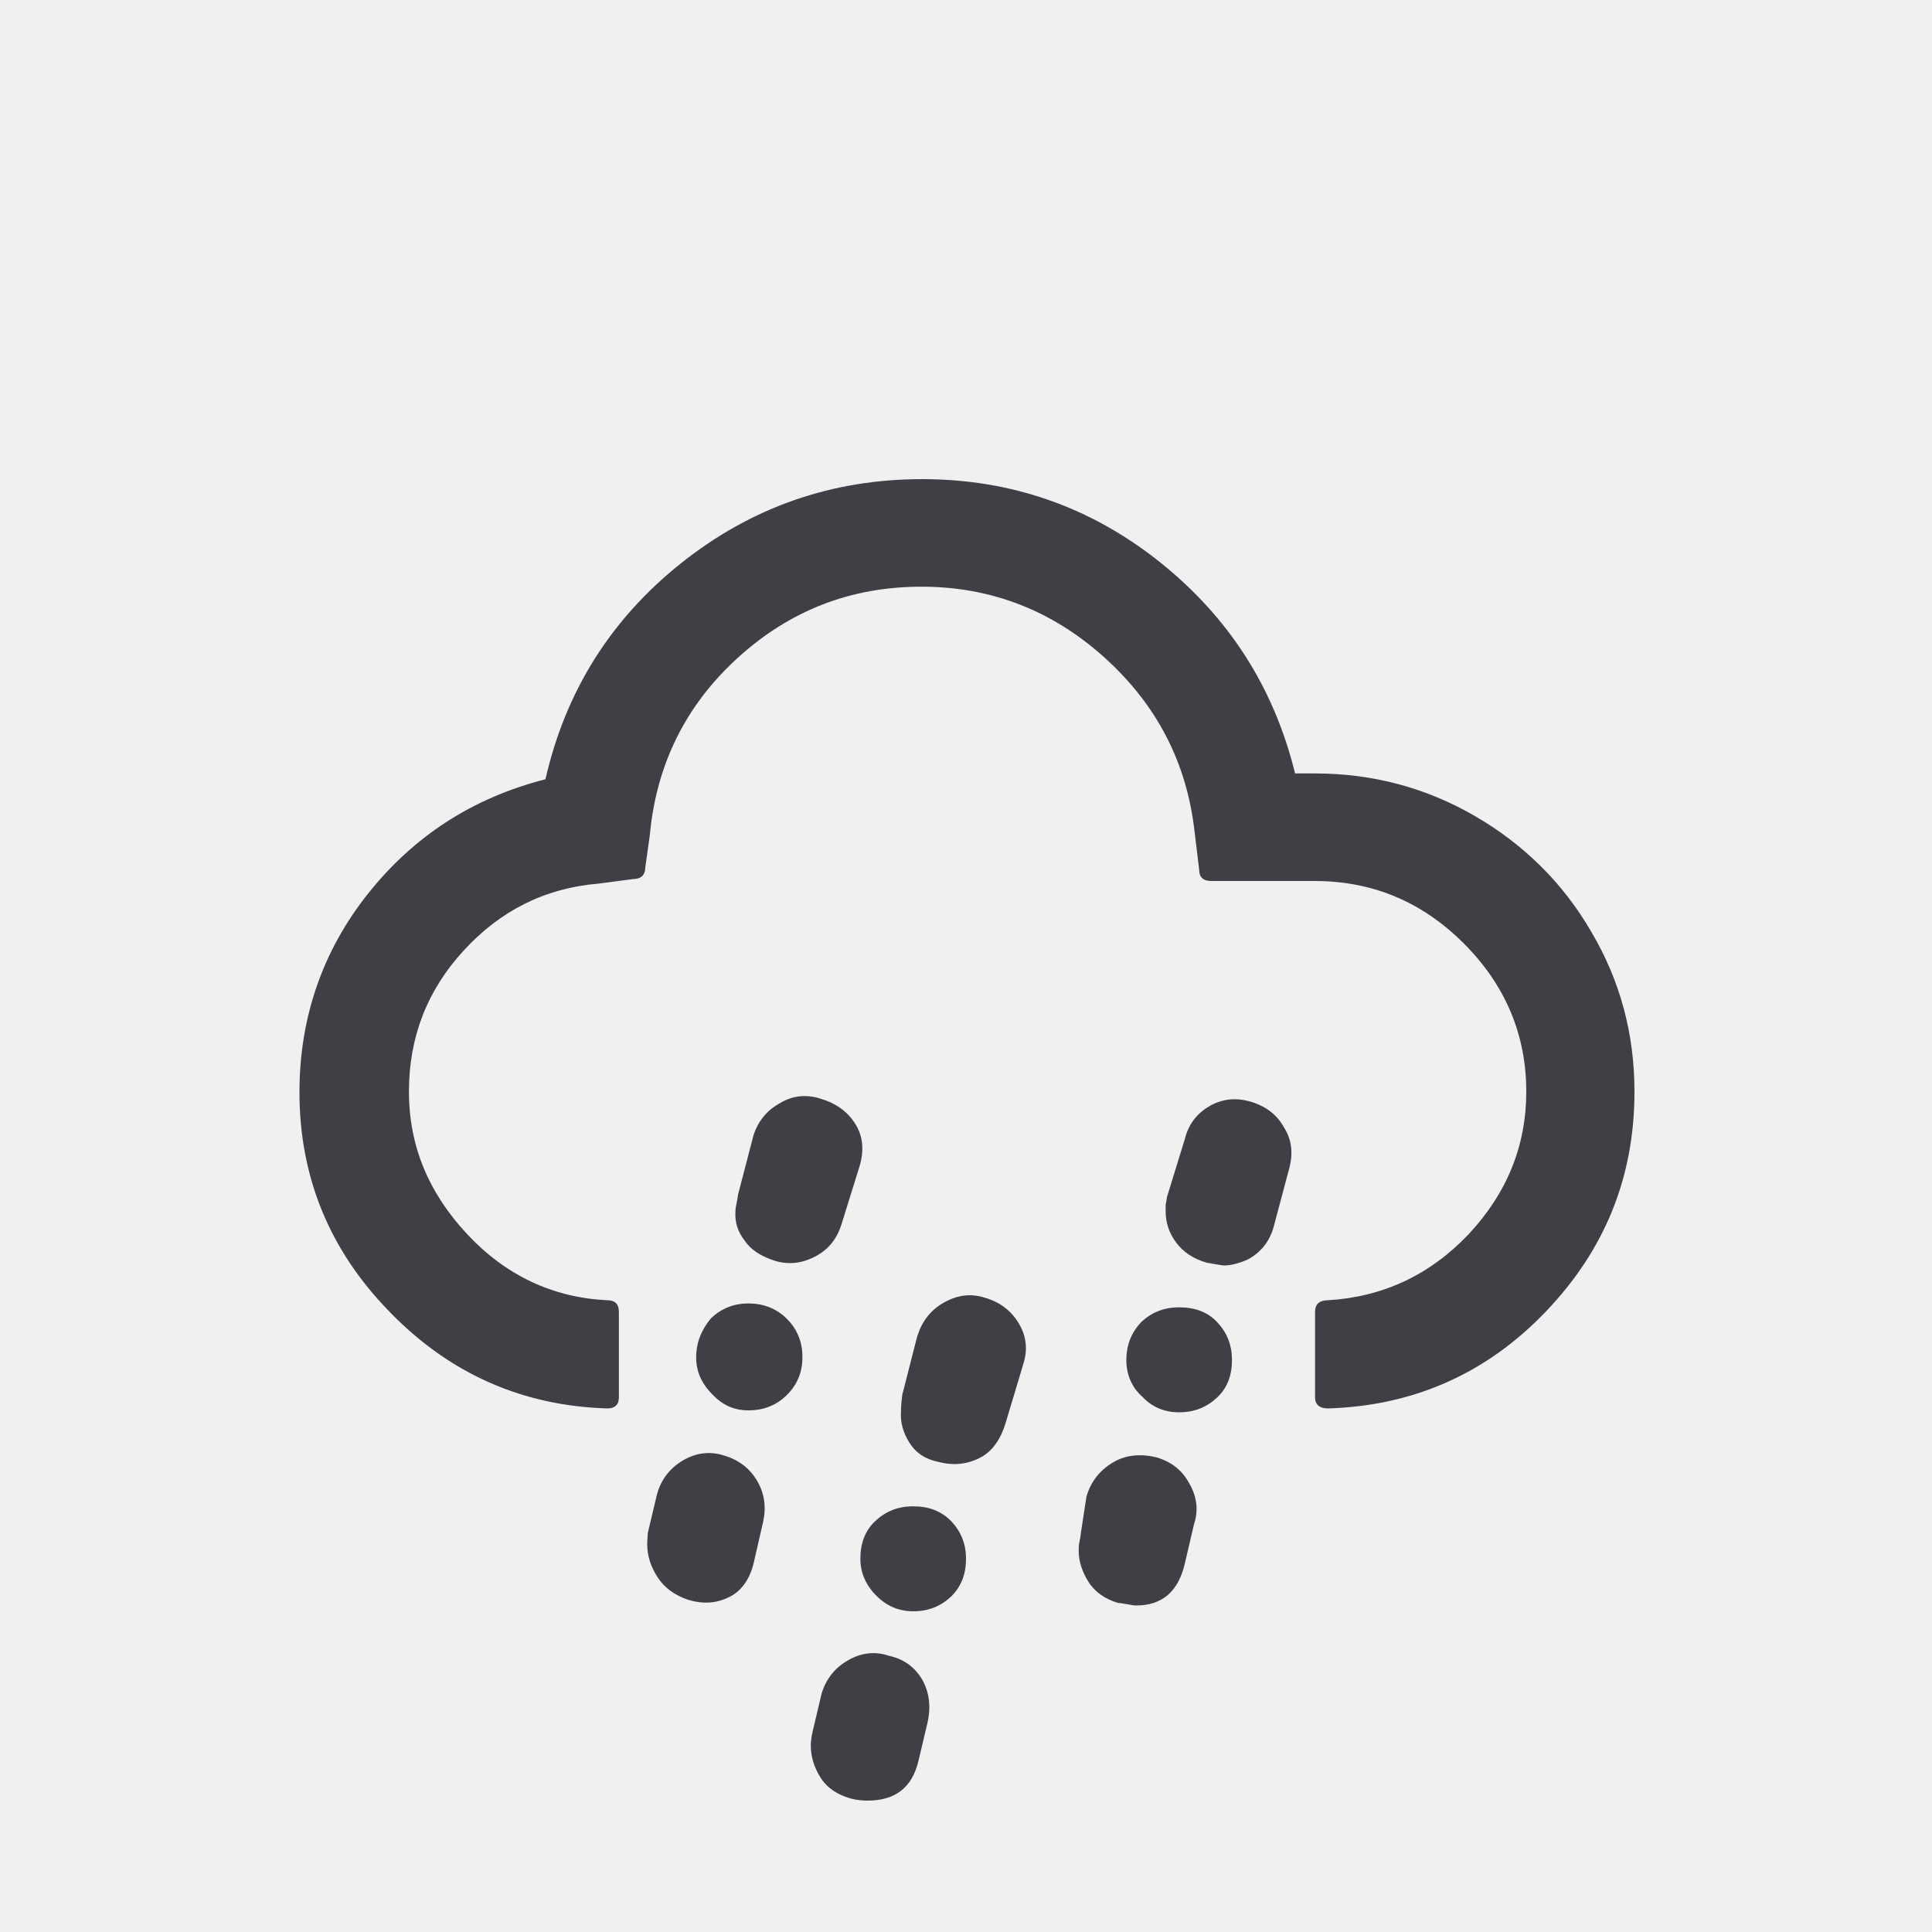
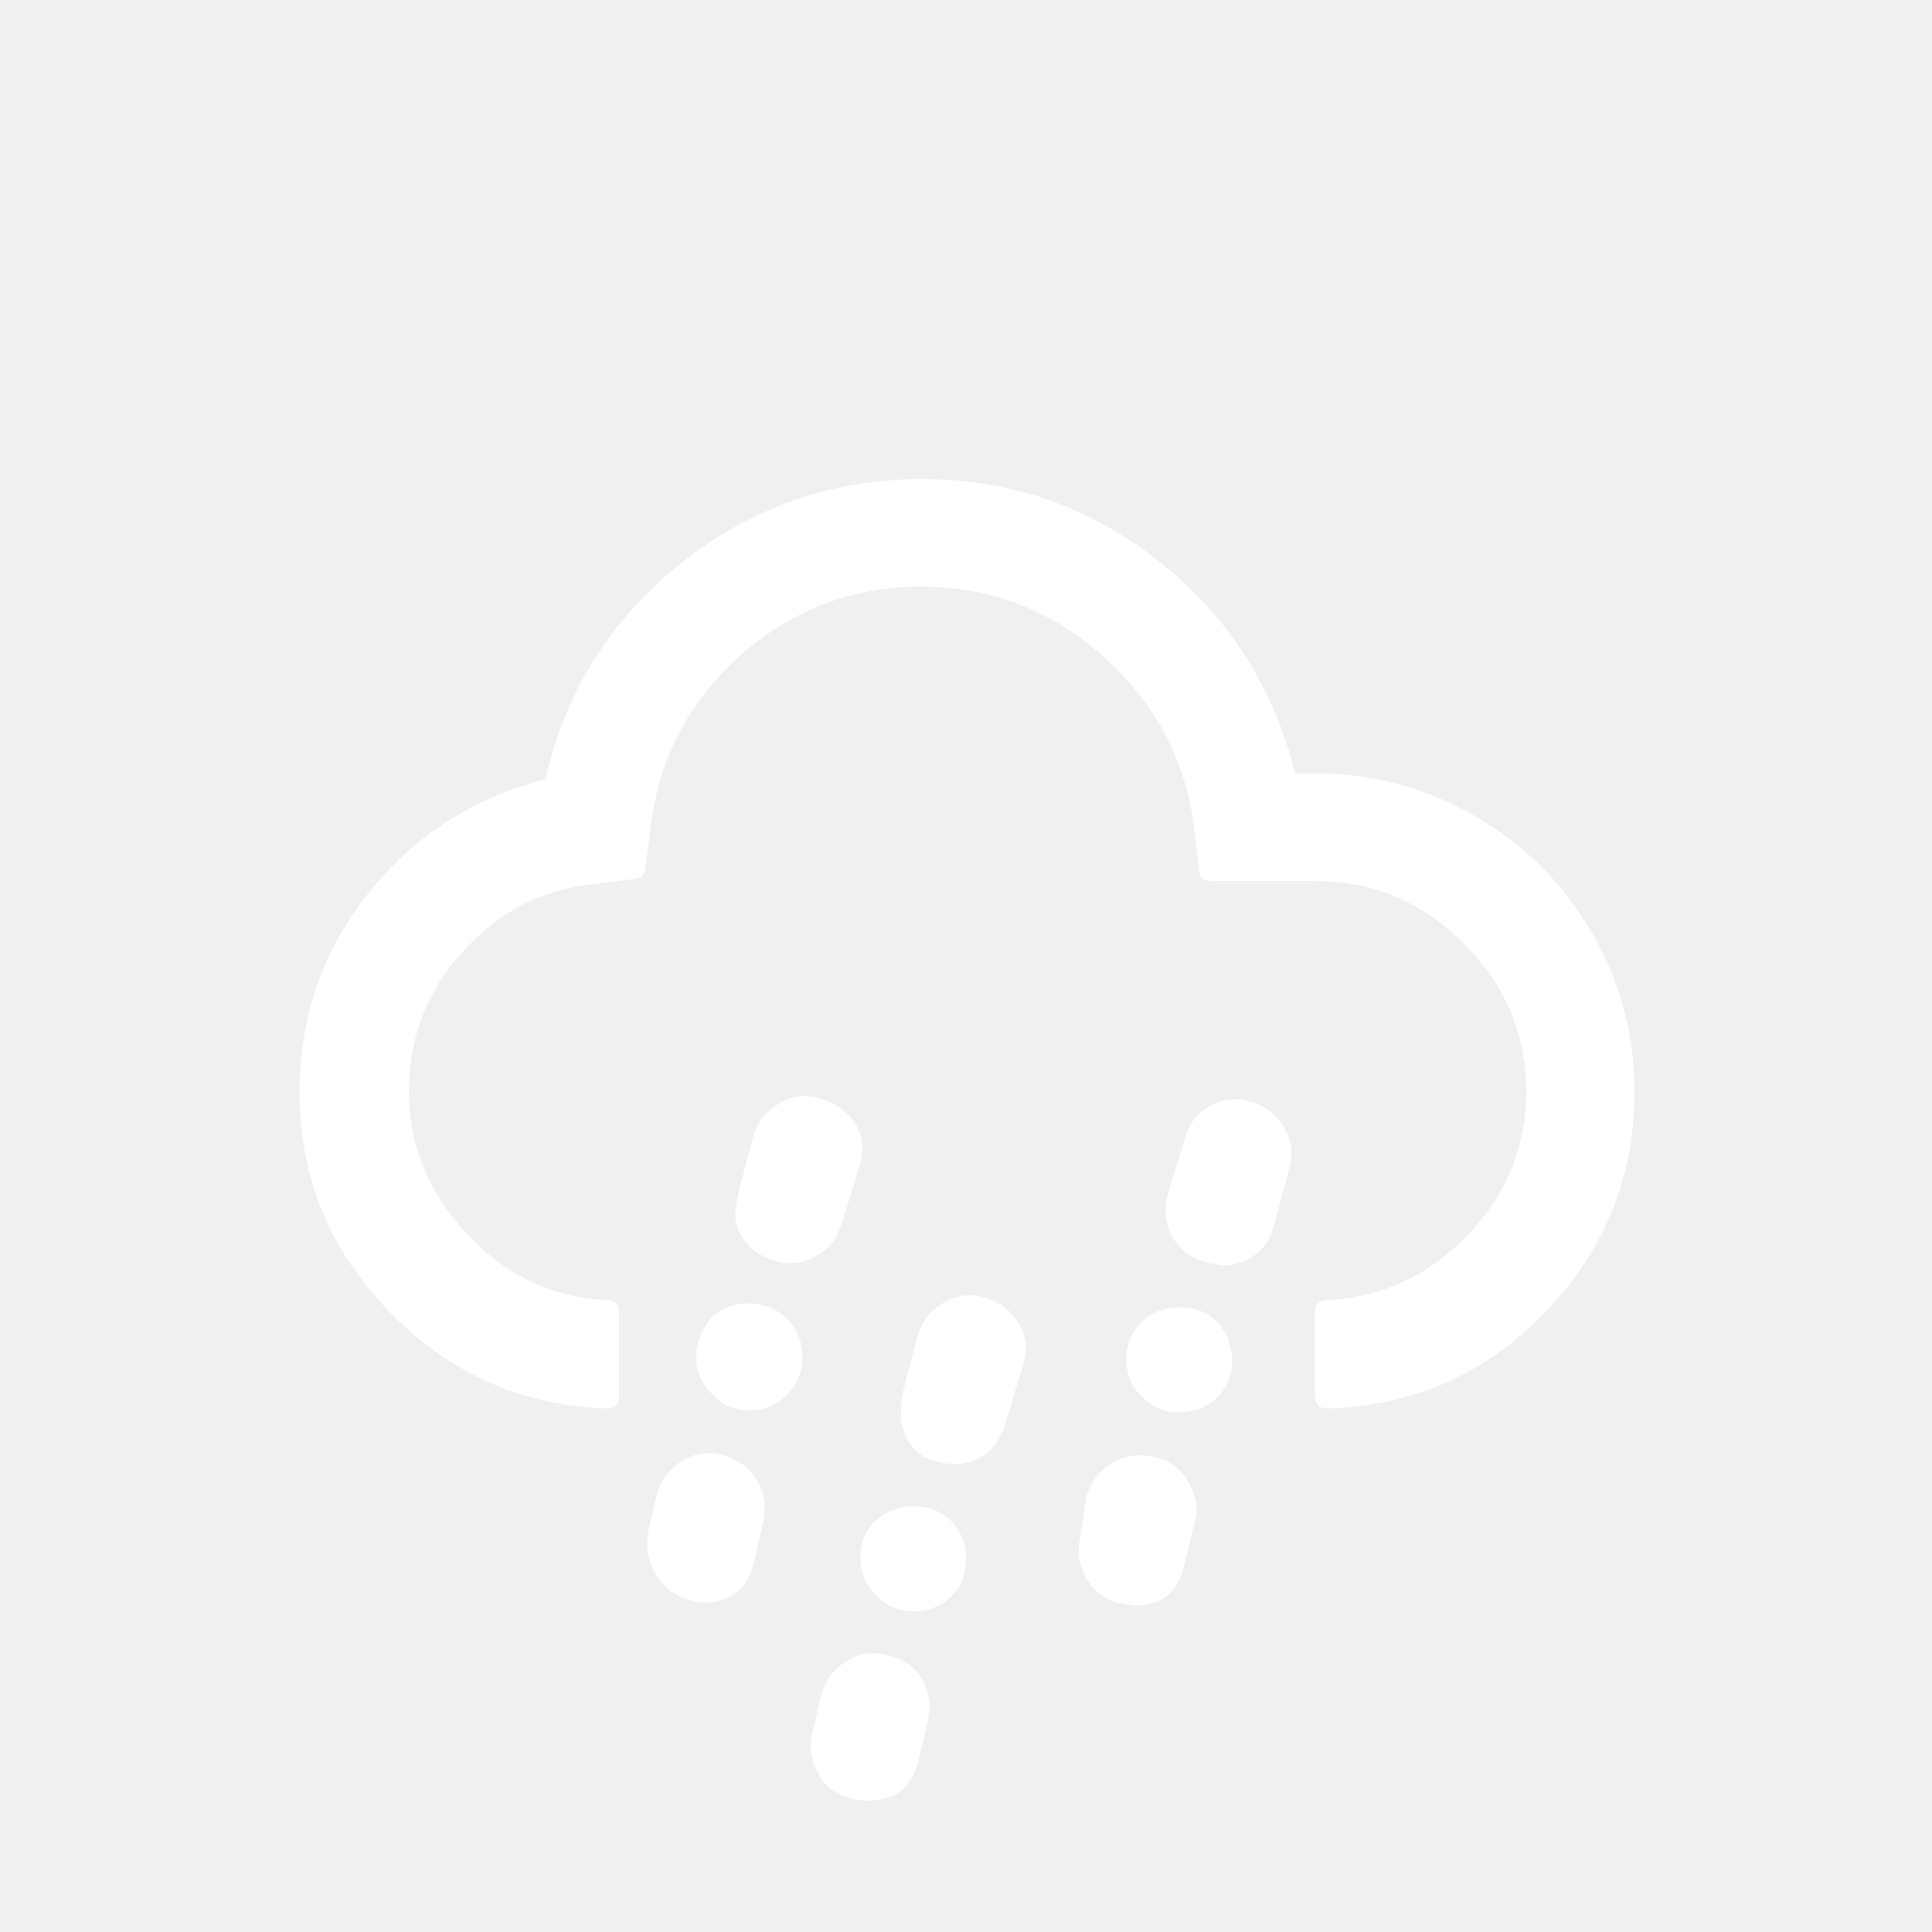
<svg x="0px" y="0px" viewBox="0 0 30 30">
-   <path fill="#3F3F46" d="M4.65,16.96c0,1.32,0.47,2.46,1.4,3.41c0.93,0.96,2.06,1.46,3.38,1.5c0.12,0,0.18-0.06,0.18-0.17v-1.33c0-0.12-0.06-0.18-0.18-0.18c-0.84-0.04-1.57-0.38-2.17-1.02s-0.91-1.37-0.91-2.22c0-0.84,0.28-1.57,0.85-2.19c0.57-0.62,1.26-0.97,2.1-1.04l0.53-0.07c0.12,0,0.19-0.06,0.19-0.18l0.07-0.5c0.1-1.09,0.55-2.01,1.36-2.75s1.76-1.11,2.86-1.11c1.08,0,2.03,0.37,2.84,1.1c0.81,0.73,1.28,1.63,1.4,2.71l0.07,0.58c0,0.12,0.06,0.18,0.19,0.18h1.6c0.9,0,1.67,0.32,2.32,0.97c0.64,0.64,0.97,1.41,0.97,2.3c0,0.84-0.3,1.58-0.9,2.22c-0.6,0.63-1.33,0.97-2.18,1.02c-0.13,0-0.2,0.06-0.2,0.18v1.33c0,0.11,0.07,0.17,0.2,0.17c1.33-0.04,2.46-0.54,3.38-1.5s1.38-2.09,1.38-3.42c0-0.89-0.22-1.72-0.67-2.48c-0.44-0.76-1.05-1.36-1.81-1.8c-0.76-0.44-1.59-0.66-2.48-0.66h-0.31c-0.33-1.34-1.03-2.43-2.11-3.29c-1.07-0.85-2.3-1.28-3.68-1.28c-1.41,0-2.66,0.44-3.75,1.31s-1.79,1.99-2.1,3.35c-1.13,0.29-2.04,0.88-2.75,1.77S4.65,15.8,4.65,16.96z M10.05,23.98c0,0.17,0.05,0.34,0.16,0.51c0.11,0.17,0.27,0.28,0.47,0.35c0.23,0.07,0.44,0.06,0.64-0.04c0.19-0.09,0.33-0.28,0.39-0.56l0.14-0.61c0.05-0.23,0.02-0.44-0.09-0.63s-0.28-0.33-0.52-0.4c-0.22-0.07-0.44-0.04-0.64,0.08s-0.34,0.3-0.4,0.53l-0.14,0.59C10.06,23.83,10.05,23.89,10.05,23.98z M10.81,21.08c0,0.21,0.08,0.4,0.25,0.57c0.16,0.17,0.34,0.25,0.56,0.25c0.24,0,0.44-0.08,0.6-0.24c0.16-0.16,0.24-0.35,0.24-0.59c0-0.23-0.08-0.43-0.24-0.59c-0.16-0.16-0.36-0.24-0.6-0.24c-0.23,0-0.42,0.08-0.58,0.23C10.89,20.65,10.81,20.85,10.81,21.08z M11.42,18.81c-0.01,0.16,0.03,0.31,0.14,0.45c0.1,0.15,0.26,0.25,0.48,0.32c0.21,0.06,0.41,0.04,0.62-0.07S13,19.23,13.07,19l0.28-0.9c0.07-0.24,0.05-0.46-0.07-0.65c-0.12-0.19-0.3-0.32-0.54-0.39c-0.22-0.07-0.43-0.05-0.63,0.07c-0.2,0.11-0.34,0.28-0.41,0.5l-0.24,0.92c0,0.02-0.01,0.06-0.02,0.12C11.43,18.72,11.42,18.77,11.42,18.81z M12.59,27.1c0,0.18,0.05,0.34,0.15,0.5c0.1,0.16,0.26,0.27,0.48,0.33c0.08,0.02,0.17,0.03,0.25,0.03c0.43,0,0.69-0.2,0.79-0.61l0.14-0.59c0.06-0.26,0.03-0.48-0.08-0.68c-0.12-0.2-0.29-0.32-0.52-0.37c-0.21-0.07-0.42-0.05-0.63,0.07c-0.21,0.12-0.34,0.29-0.41,0.51l-0.14,0.59C12.6,26.97,12.59,27.04,12.59,27.1z M13.36,24.2c0,0.22,0.08,0.41,0.25,0.58c0.16,0.16,0.35,0.24,0.57,0.24c0.24,0,0.43-0.08,0.59-0.23c0.16-0.16,0.23-0.35,0.23-0.59c0-0.23-0.08-0.42-0.23-0.58c-0.16-0.16-0.35-0.23-0.59-0.23c-0.24,0-0.43,0.08-0.59,0.23S13.36,23.97,13.36,24.2z M13.99,21.93c-0.01,0.15,0.03,0.31,0.13,0.47c0.1,0.16,0.25,0.26,0.45,0.3c0.23,0.06,0.44,0.04,0.64-0.06s0.33-0.29,0.41-0.56l0.27-0.9c0.07-0.22,0.05-0.43-0.07-0.63c-0.12-0.2-0.29-0.33-0.53-0.4c-0.22-0.07-0.43-0.04-0.64,0.08c-0.21,0.12-0.34,0.3-0.41,0.53l-0.23,0.9C14,21.74,13.99,21.83,13.99,21.93z M16.75,24.08c0,0.16,0.05,0.32,0.15,0.48c0.1,0.16,0.26,0.27,0.46,0.33c0.03,0,0.08,0.01,0.14,0.02c0.06,0.01,0.1,0.02,0.14,0.02c0.41,0,0.66-0.22,0.76-0.66l0.14-0.6c0.07-0.21,0.05-0.42-0.07-0.63c-0.11-0.21-0.28-0.34-0.51-0.41c-0.25-0.06-0.48-0.04-0.68,0.08s-0.34,0.29-0.41,0.53l-0.09,0.59c0,0.02-0.01,0.07-0.02,0.12S16.75,24.04,16.75,24.08z M17.49,21.12c0,0.22,0.08,0.42,0.25,0.57c0.15,0.16,0.34,0.24,0.57,0.24c0.24,0,0.43-0.08,0.59-0.23s0.23-0.35,0.23-0.58c0-0.24-0.08-0.43-0.23-0.59s-0.35-0.23-0.59-0.23c-0.24,0-0.43,0.08-0.59,0.23C17.57,20.69,17.49,20.88,17.49,21.12z M18.1,18.81c0,0.17,0.05,0.33,0.16,0.48c0.11,0.15,0.27,0.26,0.49,0.32c0.02,0,0.06,0.01,0.12,0.02s0.11,0.02,0.14,0.02c0.1,0,0.22-0.03,0.36-0.09c0.21-0.11,0.35-0.29,0.41-0.52l0.24-0.9c0.06-0.23,0.04-0.44-0.08-0.63c-0.11-0.2-0.28-0.33-0.51-0.4c-0.23-0.07-0.44-0.05-0.64,0.06c-0.19,0.11-0.33,0.27-0.39,0.51l-0.28,0.91c0,0.02-0.01,0.06-0.02,0.12C18.1,18.74,18.1,18.78,18.1,18.81z" />
+   <path fill="white" d="M4.65,16.96c0,1.32,0.47,2.46,1.4,3.41c0.93,0.96,2.06,1.46,3.38,1.5c0.12,0,0.18-0.06,0.18-0.17v-1.33c0-0.12-0.06-0.18-0.18-0.18c-0.84-0.04-1.57-0.38-2.17-1.02s-0.91-1.37-0.91-2.22c0-0.84,0.28-1.57,0.85-2.19c0.57-0.62,1.26-0.97,2.1-1.04l0.53-0.07c0.12,0,0.19-0.06,0.19-0.18l0.07-0.5c0.1-1.09,0.55-2.01,1.36-2.75s1.76-1.11,2.86-1.11c1.08,0,2.03,0.37,2.84,1.1c0.81,0.73,1.28,1.63,1.4,2.71l0.07,0.58c0,0.12,0.06,0.18,0.19,0.18h1.6c0.9,0,1.67,0.32,2.32,0.97c0.64,0.64,0.97,1.41,0.97,2.3c0,0.84-0.3,1.58-0.9,2.22c-0.6,0.63-1.33,0.97-2.18,1.02c-0.13,0-0.2,0.06-0.2,0.18v1.33c0,0.11,0.07,0.17,0.2,0.17c1.33-0.04,2.46-0.54,3.38-1.5s1.38-2.09,1.38-3.42c0-0.89-0.22-1.72-0.67-2.48c-0.44-0.76-1.05-1.36-1.81-1.8c-0.76-0.44-1.59-0.66-2.48-0.66h-0.31c-0.33-1.34-1.03-2.43-2.11-3.29c-1.07-0.85-2.3-1.28-3.68-1.28c-1.41,0-2.66,0.44-3.75,1.31s-1.79,1.99-2.1,3.35c-1.13,0.29-2.04,0.88-2.75,1.77S4.65,15.8,4.65,16.96z M10.05,23.98c0,0.17,0.05,0.34,0.16,0.51c0.11,0.17,0.27,0.28,0.47,0.35c0.23,0.07,0.44,0.06,0.64-0.04c0.19-0.09,0.33-0.28,0.39-0.56l0.14-0.61c0.05-0.23,0.02-0.44-0.09-0.63s-0.28-0.33-0.52-0.4c-0.22-0.07-0.44-0.04-0.64,0.08s-0.34,0.3-0.4,0.53l-0.14,0.59C10.06,23.83,10.05,23.89,10.05,23.98z M10.81,21.08c0,0.21,0.08,0.4,0.25,0.57c0.16,0.17,0.34,0.25,0.56,0.25c0.24,0,0.44-0.08,0.6-0.24c0.16-0.16,0.24-0.35,0.24-0.59c0-0.23-0.08-0.43-0.24-0.59c-0.16-0.16-0.36-0.24-0.6-0.24c-0.23,0-0.42,0.08-0.58,0.23C10.89,20.65,10.81,20.85,10.81,21.08z M11.42,18.81c-0.01,0.16,0.03,0.31,0.14,0.45c0.1,0.15,0.26,0.25,0.48,0.32c0.21,0.06,0.41,0.04,0.62-0.07S13,19.23,13.07,19l0.28-0.9c0.07-0.24,0.05-0.46-0.07-0.65c-0.12-0.19-0.3-0.32-0.54-0.39c-0.22-0.07-0.43-0.05-0.63,0.07c-0.2,0.11-0.34,0.28-0.41,0.5l-0.24,0.92c0,0.02-0.01,0.06-0.02,0.12C11.43,18.72,11.42,18.77,11.42,18.81z M12.59,27.1c0,0.18,0.05,0.34,0.15,0.5c0.1,0.16,0.26,0.27,0.48,0.33c0.08,0.02,0.17,0.03,0.25,0.03c0.43,0,0.69-0.2,0.79-0.61l0.14-0.59c0.06-0.26,0.03-0.48-0.08-0.68c-0.12-0.2-0.29-0.32-0.52-0.37c-0.21-0.07-0.42-0.05-0.63,0.07c-0.21,0.12-0.34,0.29-0.41,0.51l-0.14,0.59C12.6,26.97,12.59,27.04,12.59,27.1z M13.36,24.2c0,0.22,0.08,0.41,0.25,0.58c0.16,0.16,0.35,0.24,0.57,0.24c0.24,0,0.43-0.08,0.59-0.23c0.16-0.16,0.23-0.35,0.23-0.59c0-0.23-0.08-0.42-0.23-0.58c-0.16-0.16-0.35-0.23-0.59-0.23c-0.24,0-0.43,0.08-0.59,0.23S13.36,23.97,13.36,24.2z M13.99,21.93c-0.01,0.15,0.03,0.31,0.13,0.47c0.1,0.16,0.25,0.26,0.45,0.3c0.23,0.06,0.44,0.04,0.64-0.06s0.33-0.29,0.41-0.56l0.27-0.9c0.07-0.22,0.05-0.43-0.07-0.63c-0.12-0.2-0.29-0.33-0.53-0.4c-0.22-0.07-0.43-0.04-0.64,0.08c-0.21,0.12-0.34,0.3-0.41,0.53l-0.23,0.9C14,21.74,13.99,21.83,13.99,21.93z M16.75,24.08c0,0.16,0.05,0.32,0.15,0.48c0.1,0.16,0.26,0.27,0.46,0.33c0.03,0,0.08,0.01,0.14,0.02c0.06,0.01,0.1,0.02,0.14,0.02c0.41,0,0.66-0.22,0.76-0.66l0.14-0.6c0.07-0.21,0.05-0.42-0.07-0.63c-0.11-0.21-0.28-0.34-0.51-0.41c-0.25-0.06-0.48-0.04-0.68,0.08s-0.34,0.29-0.41,0.53l-0.09,0.59c0,0.02-0.01,0.07-0.02,0.12S16.75,24.04,16.75,24.08z M17.49,21.12c0,0.22,0.08,0.42,0.25,0.57c0.15,0.16,0.34,0.24,0.57,0.24c0.24,0,0.43-0.08,0.59-0.23s0.23-0.35,0.23-0.58c0-0.24-0.08-0.43-0.23-0.59s-0.35-0.23-0.59-0.23c-0.24,0-0.43,0.08-0.59,0.23C17.57,20.69,17.49,20.88,17.49,21.12z M18.1,18.81c0,0.17,0.05,0.33,0.16,0.48c0.11,0.15,0.27,0.26,0.49,0.32c0.02,0,0.06,0.01,0.12,0.02s0.11,0.02,0.14,0.02c0.1,0,0.22-0.03,0.36-0.09c0.21-0.11,0.35-0.29,0.41-0.52l0.24-0.9c0.06-0.23,0.04-0.44-0.08-0.63c-0.11-0.2-0.28-0.33-0.51-0.4c-0.23-0.07-0.44-0.05-0.64,0.06c-0.19,0.11-0.33,0.27-0.39,0.51l-0.28,0.91c0,0.02-0.01,0.06-0.02,0.12C18.1,18.74,18.1,18.78,18.1,18.81z" />
</svg>
